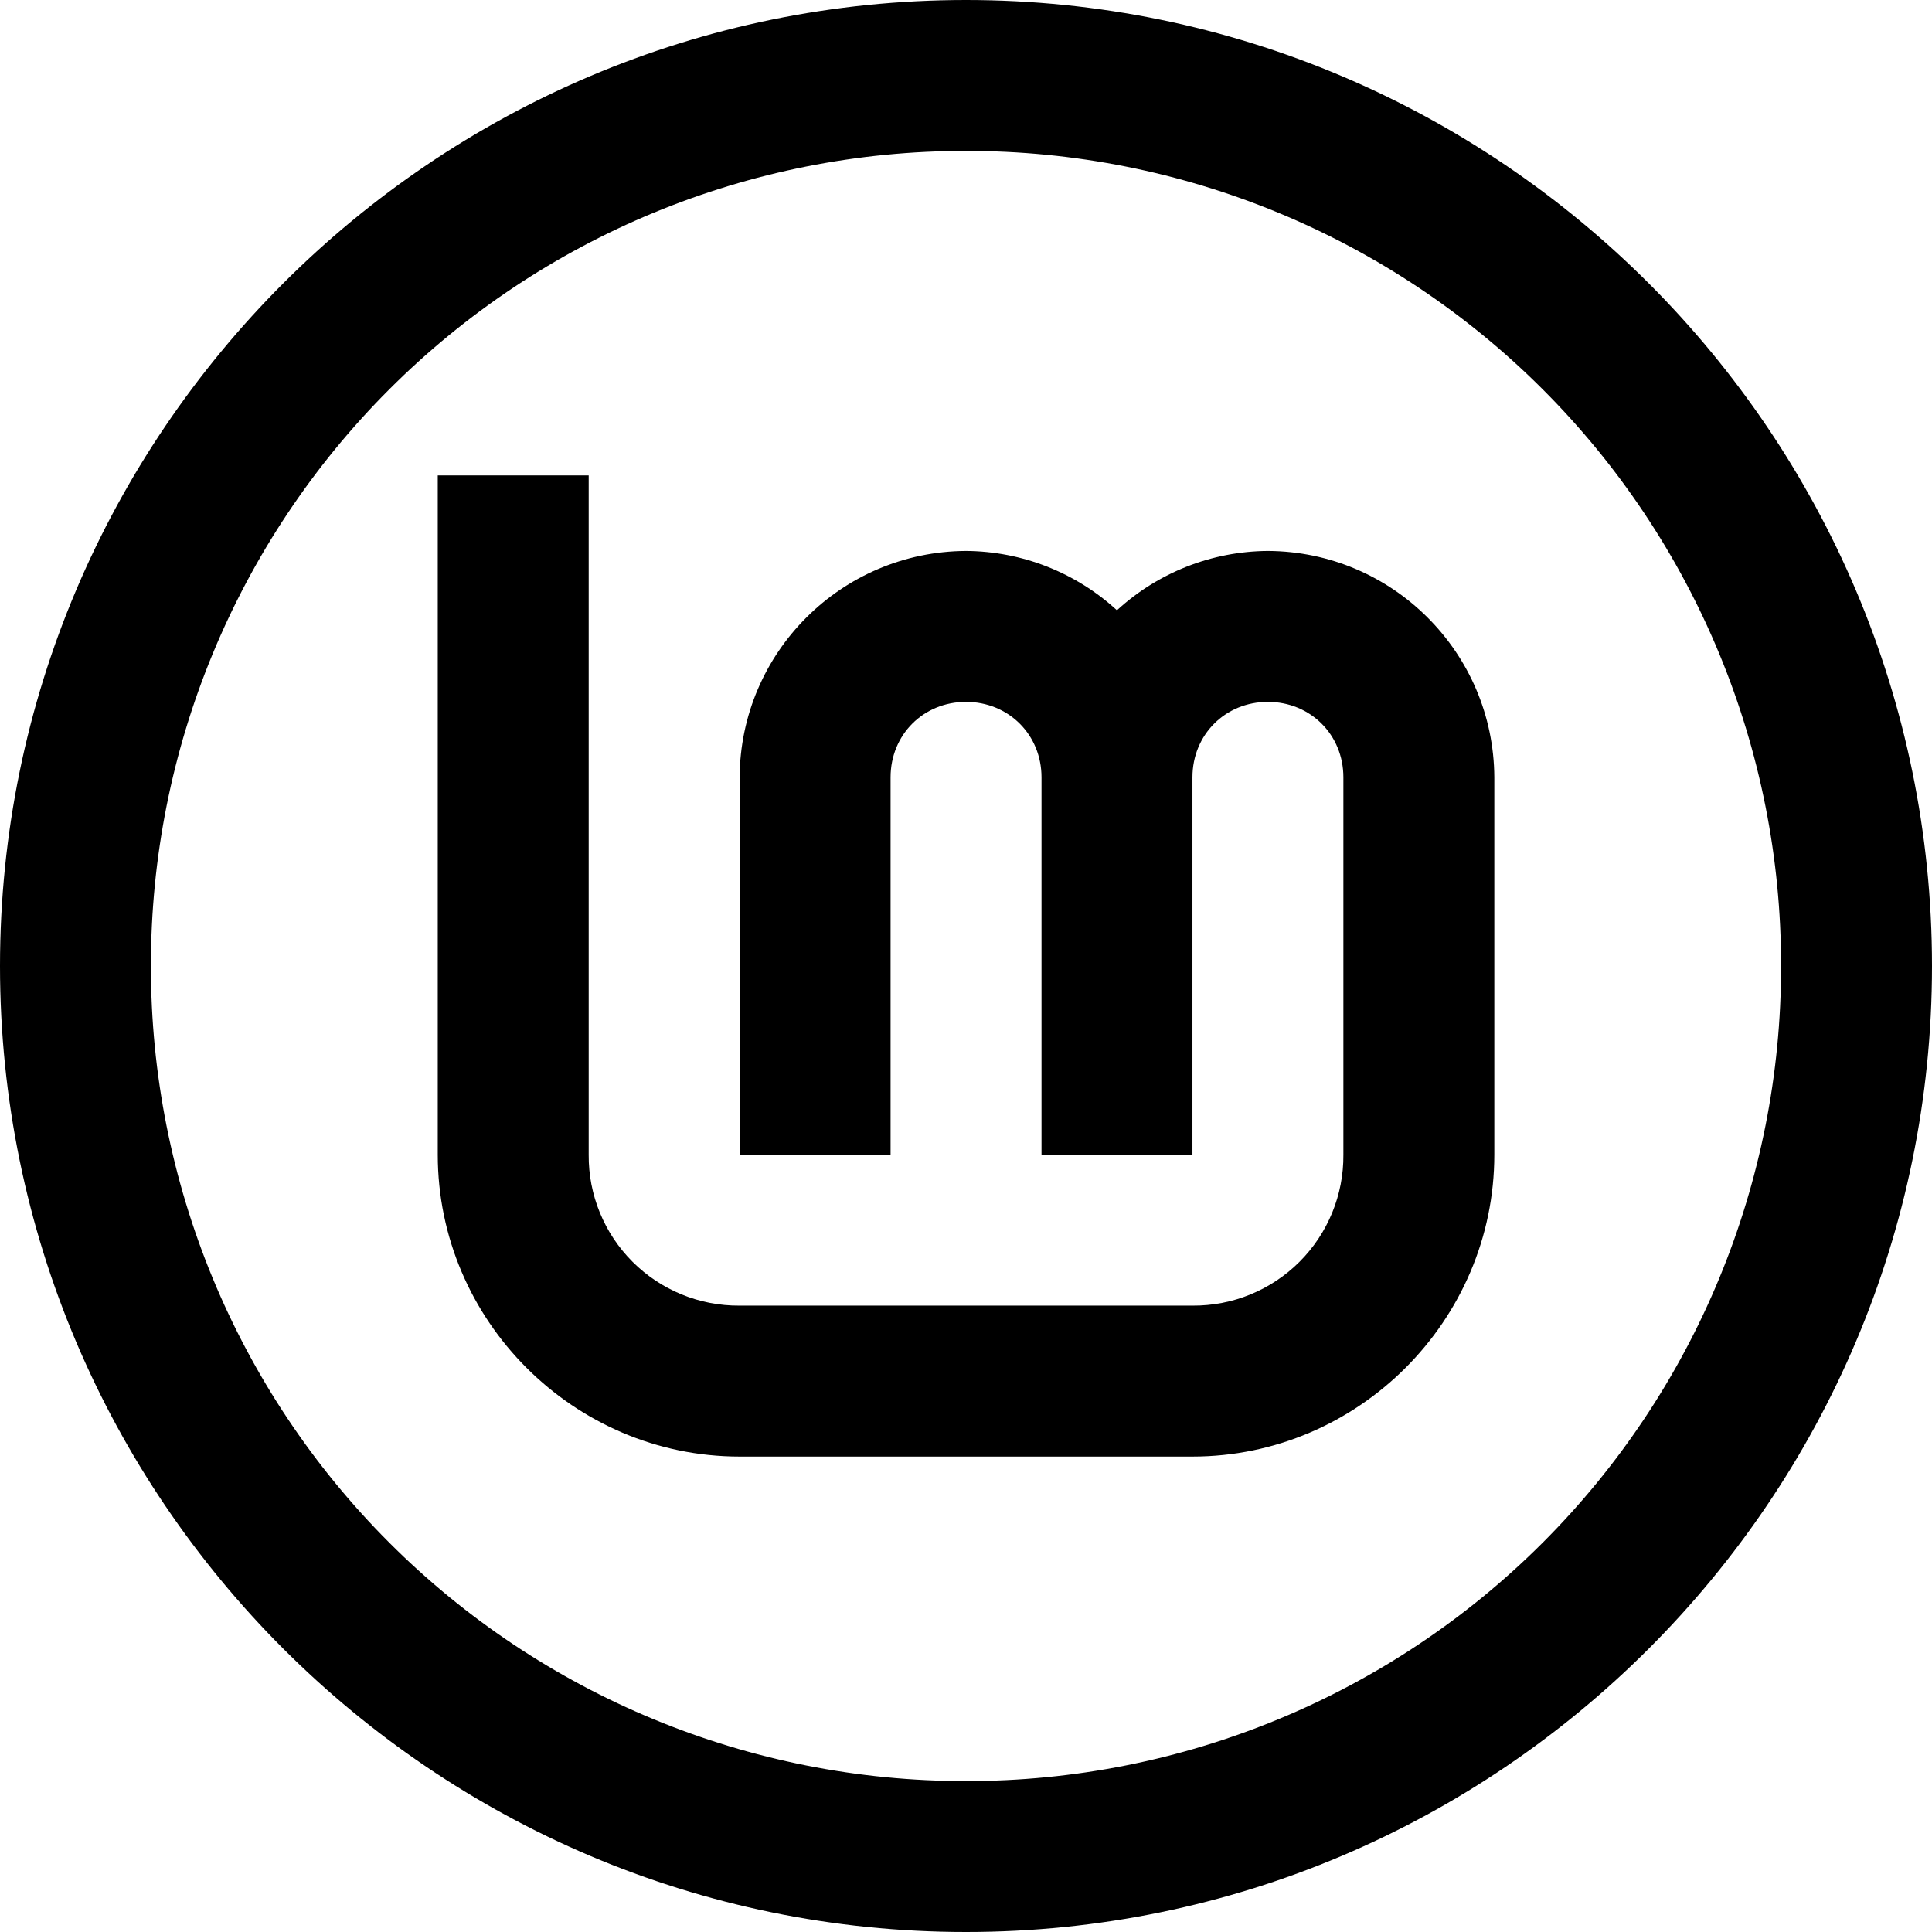
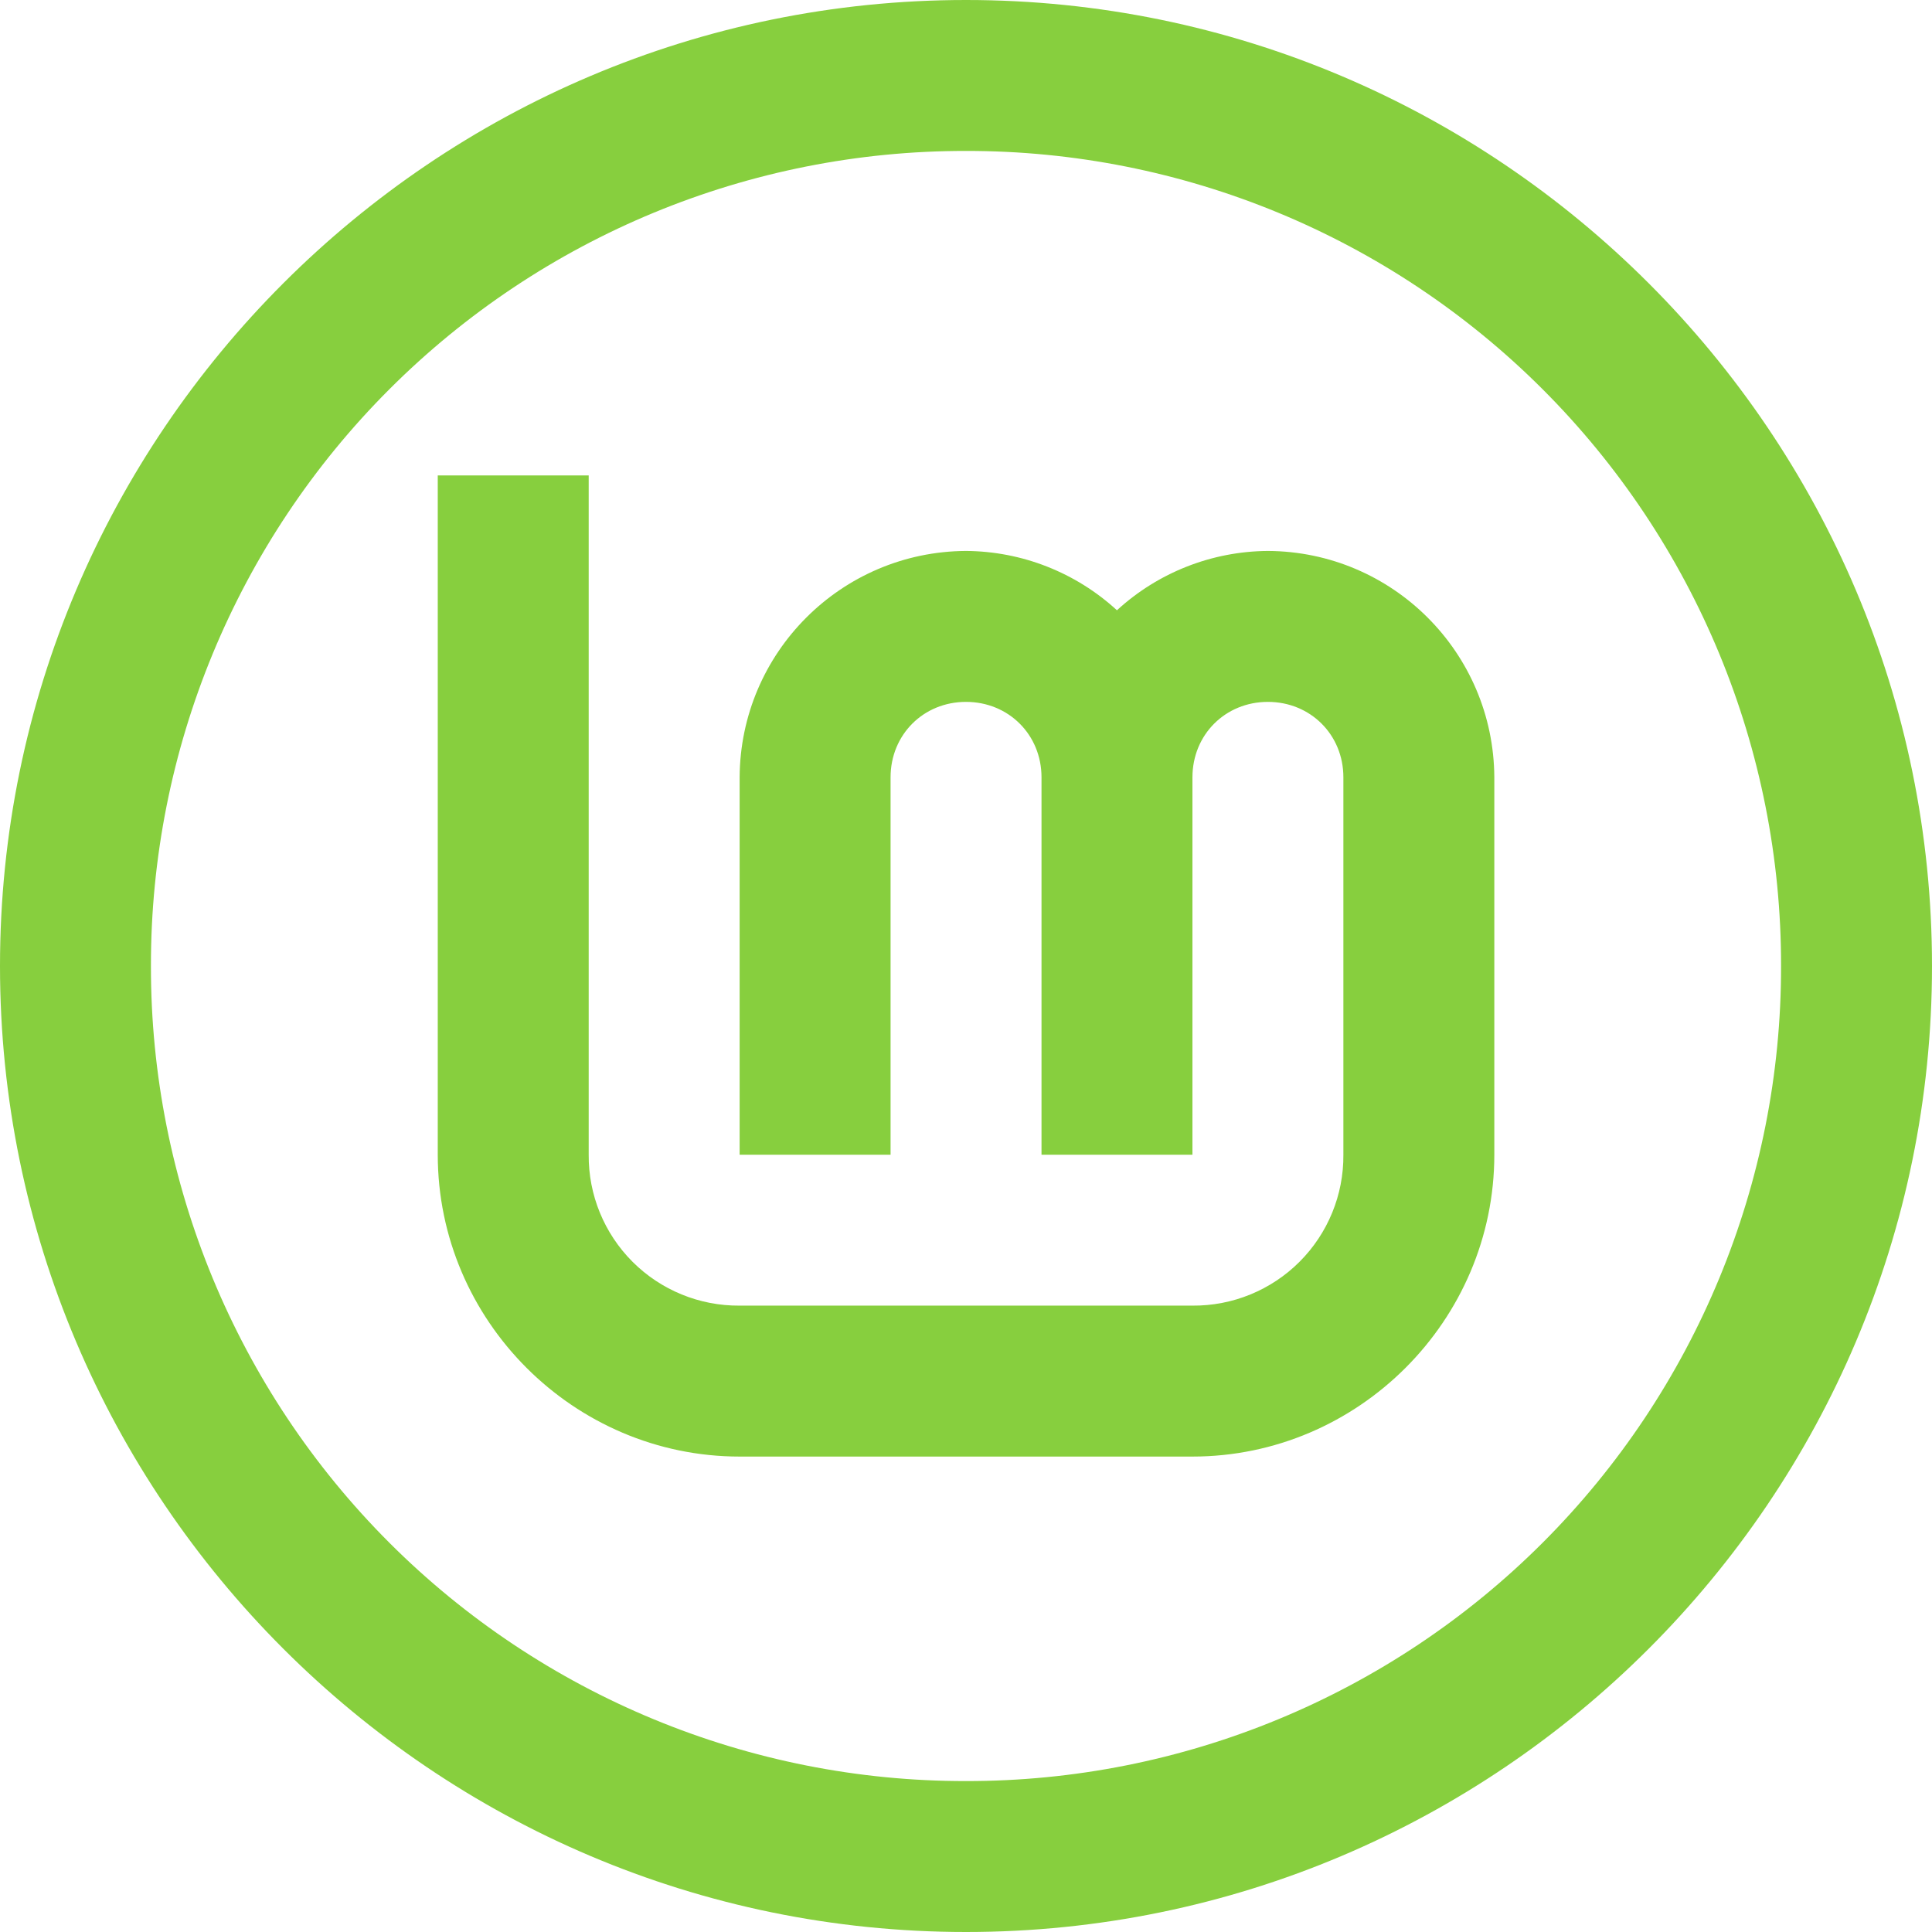
- <svg xmlns="http://www.w3.org/2000/svg" role="img" viewBox="0 0 24 24">
+ <svg xmlns="http://www.w3.org/2000/svg" fill="#87CF3E" role="img" viewBox="0 0 24 24">
  <path d="M5.438 5.906v8.438c0 2.06 1.69 3.75 3.75 3.75h5.625c2.06 0 3.75-1.69 3.75-3.75V9.656a2.827 2.827 0 0 0-2.813-2.812 2.8 2.8 0 0 0-1.875.737A2.8 2.8 0 0 0 12 6.844a2.827 2.827 0 0 0-2.812 2.812v4.688h1.875V9.656c0-.529.408-.937.937-.937s.938.408.938.937v4.688h1.875V9.656c0-.529.408-.937.937-.937s.938.408.938.937v4.688a1.86 1.86 0 0 1-1.875 1.875H9.188a1.86 1.86 0 0 1-1.875-1.875V5.906ZM12 0C5.384 0 0 5.384 0 12s5.384 12 12 12 12-5.384 12-12S18.616 0 12 0m0 1.875A10.11 10.11 0 0 1 22.125 12 10.11 10.11 0 0 1 12 22.125 10.11 10.11 0 0 1 1.875 12 10.11 10.11 0 0 1 12 1.875" />
</svg>
